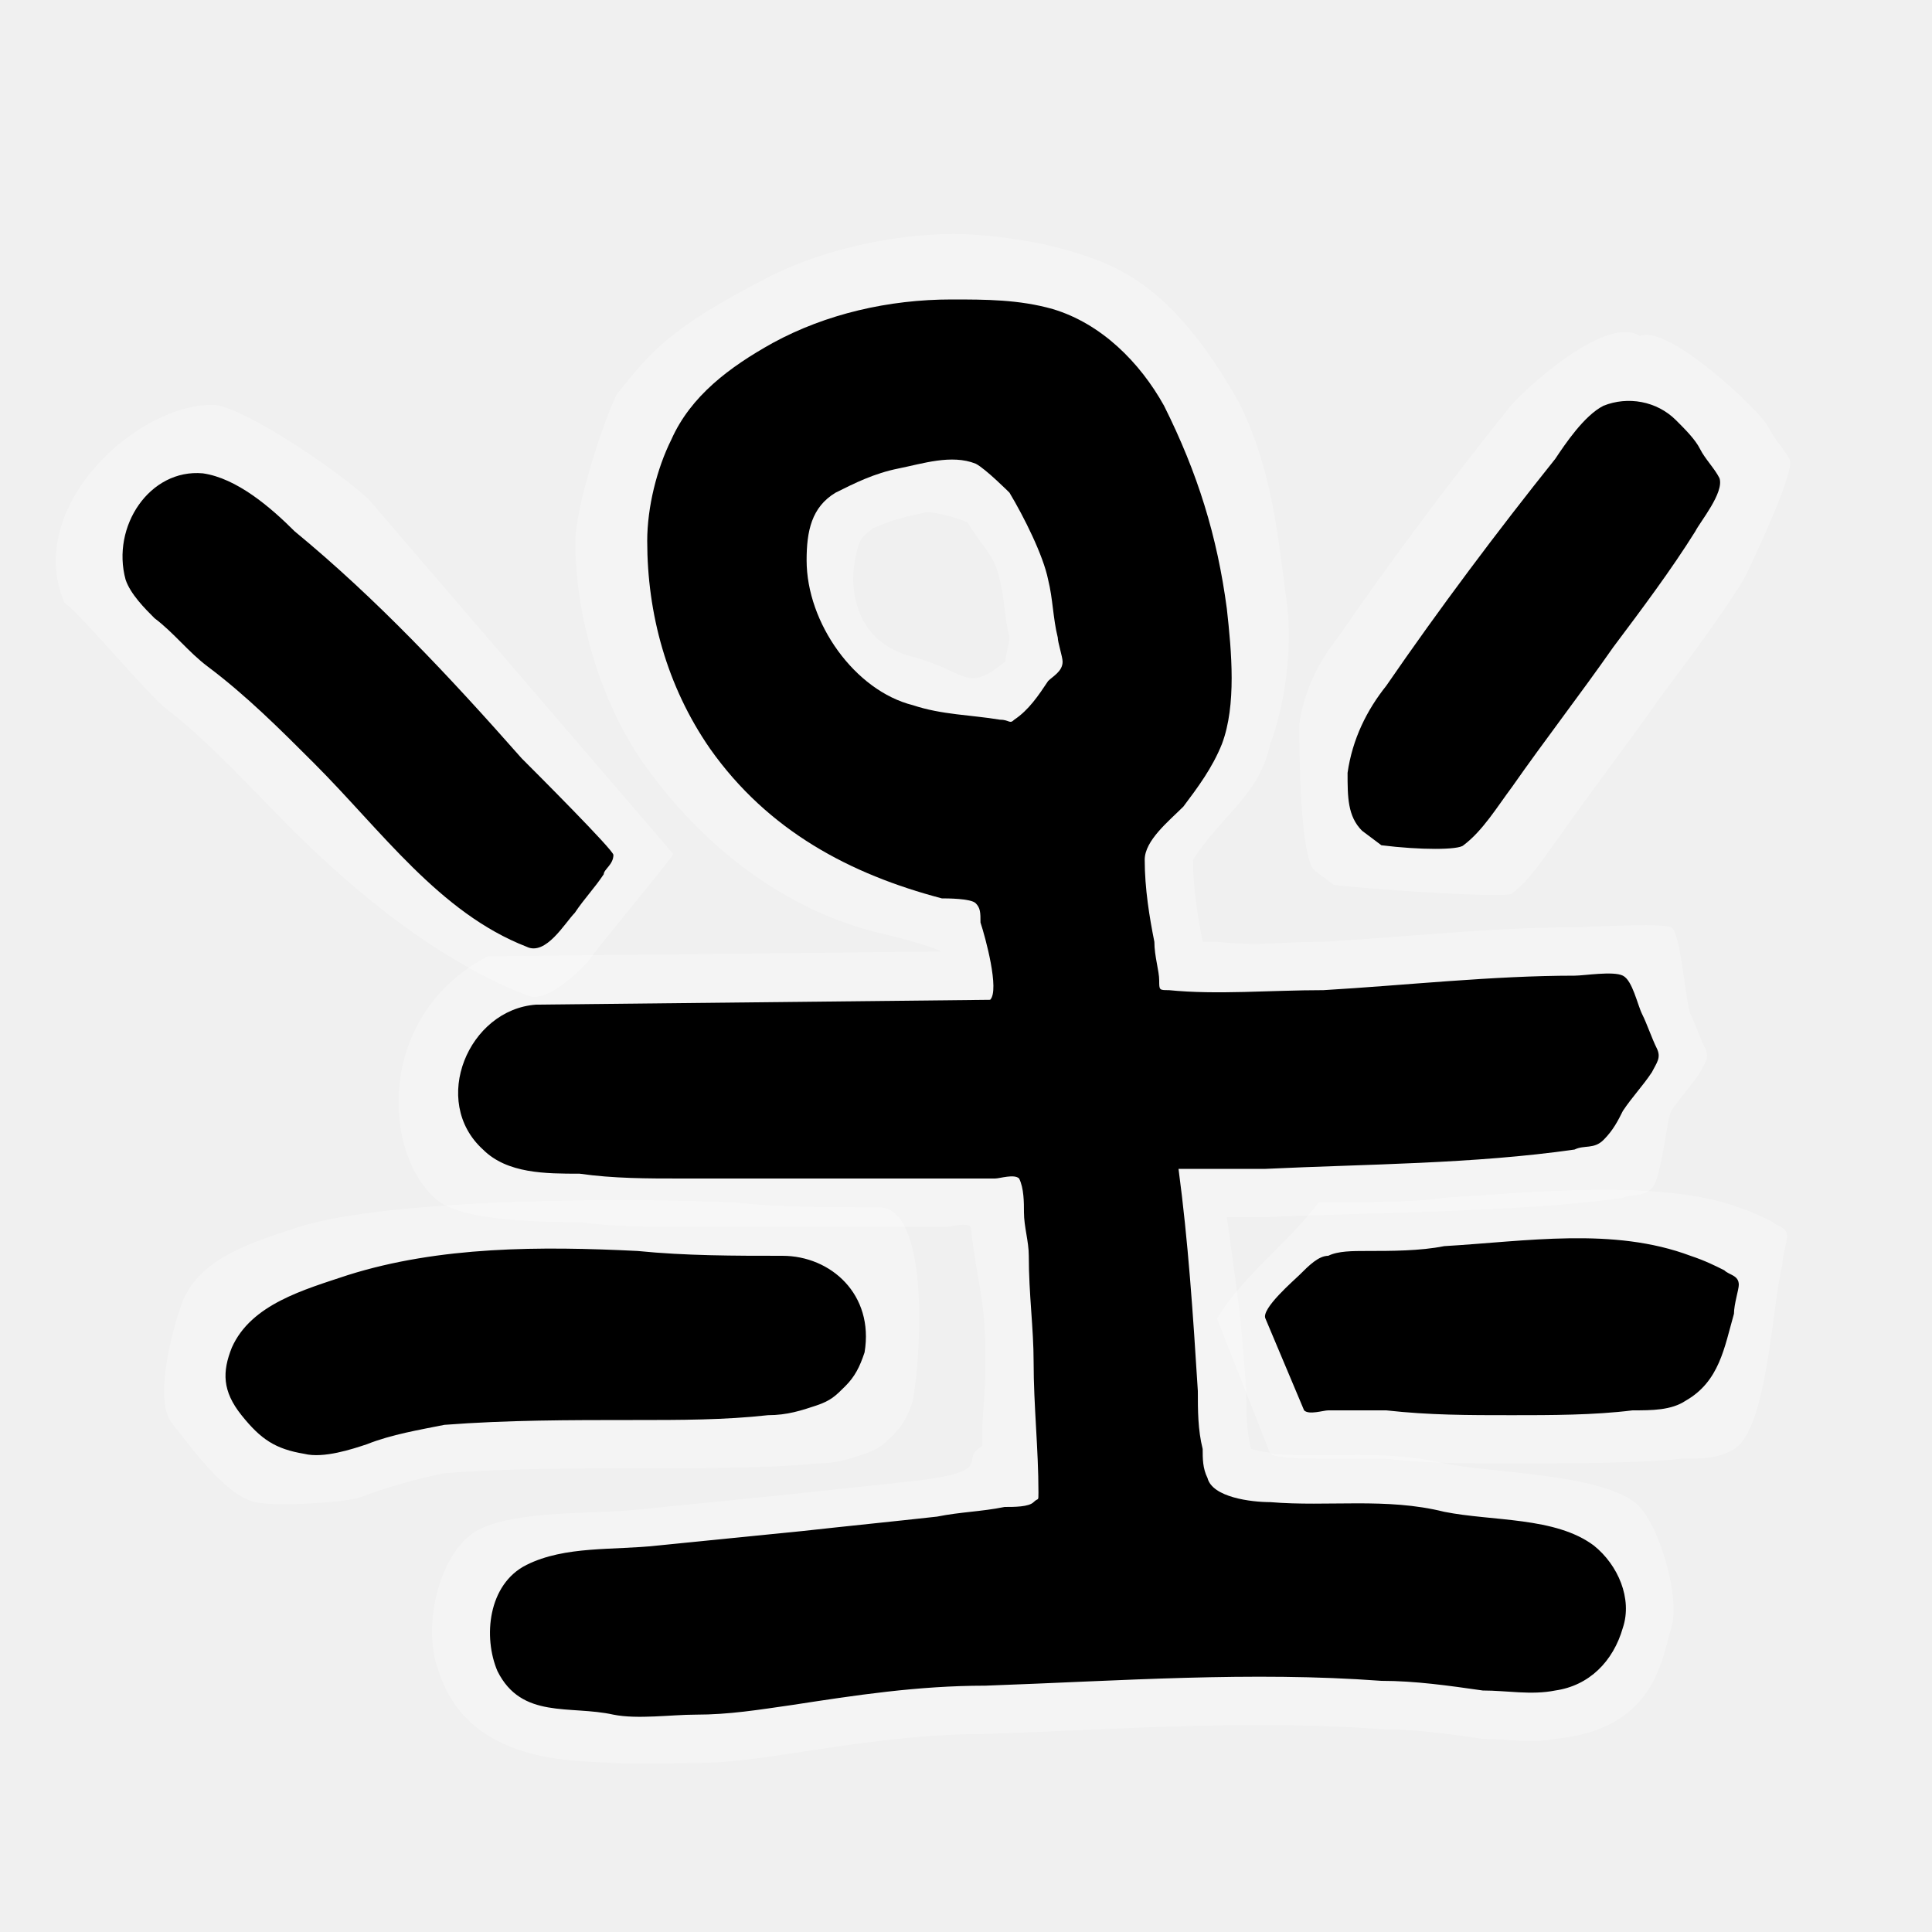
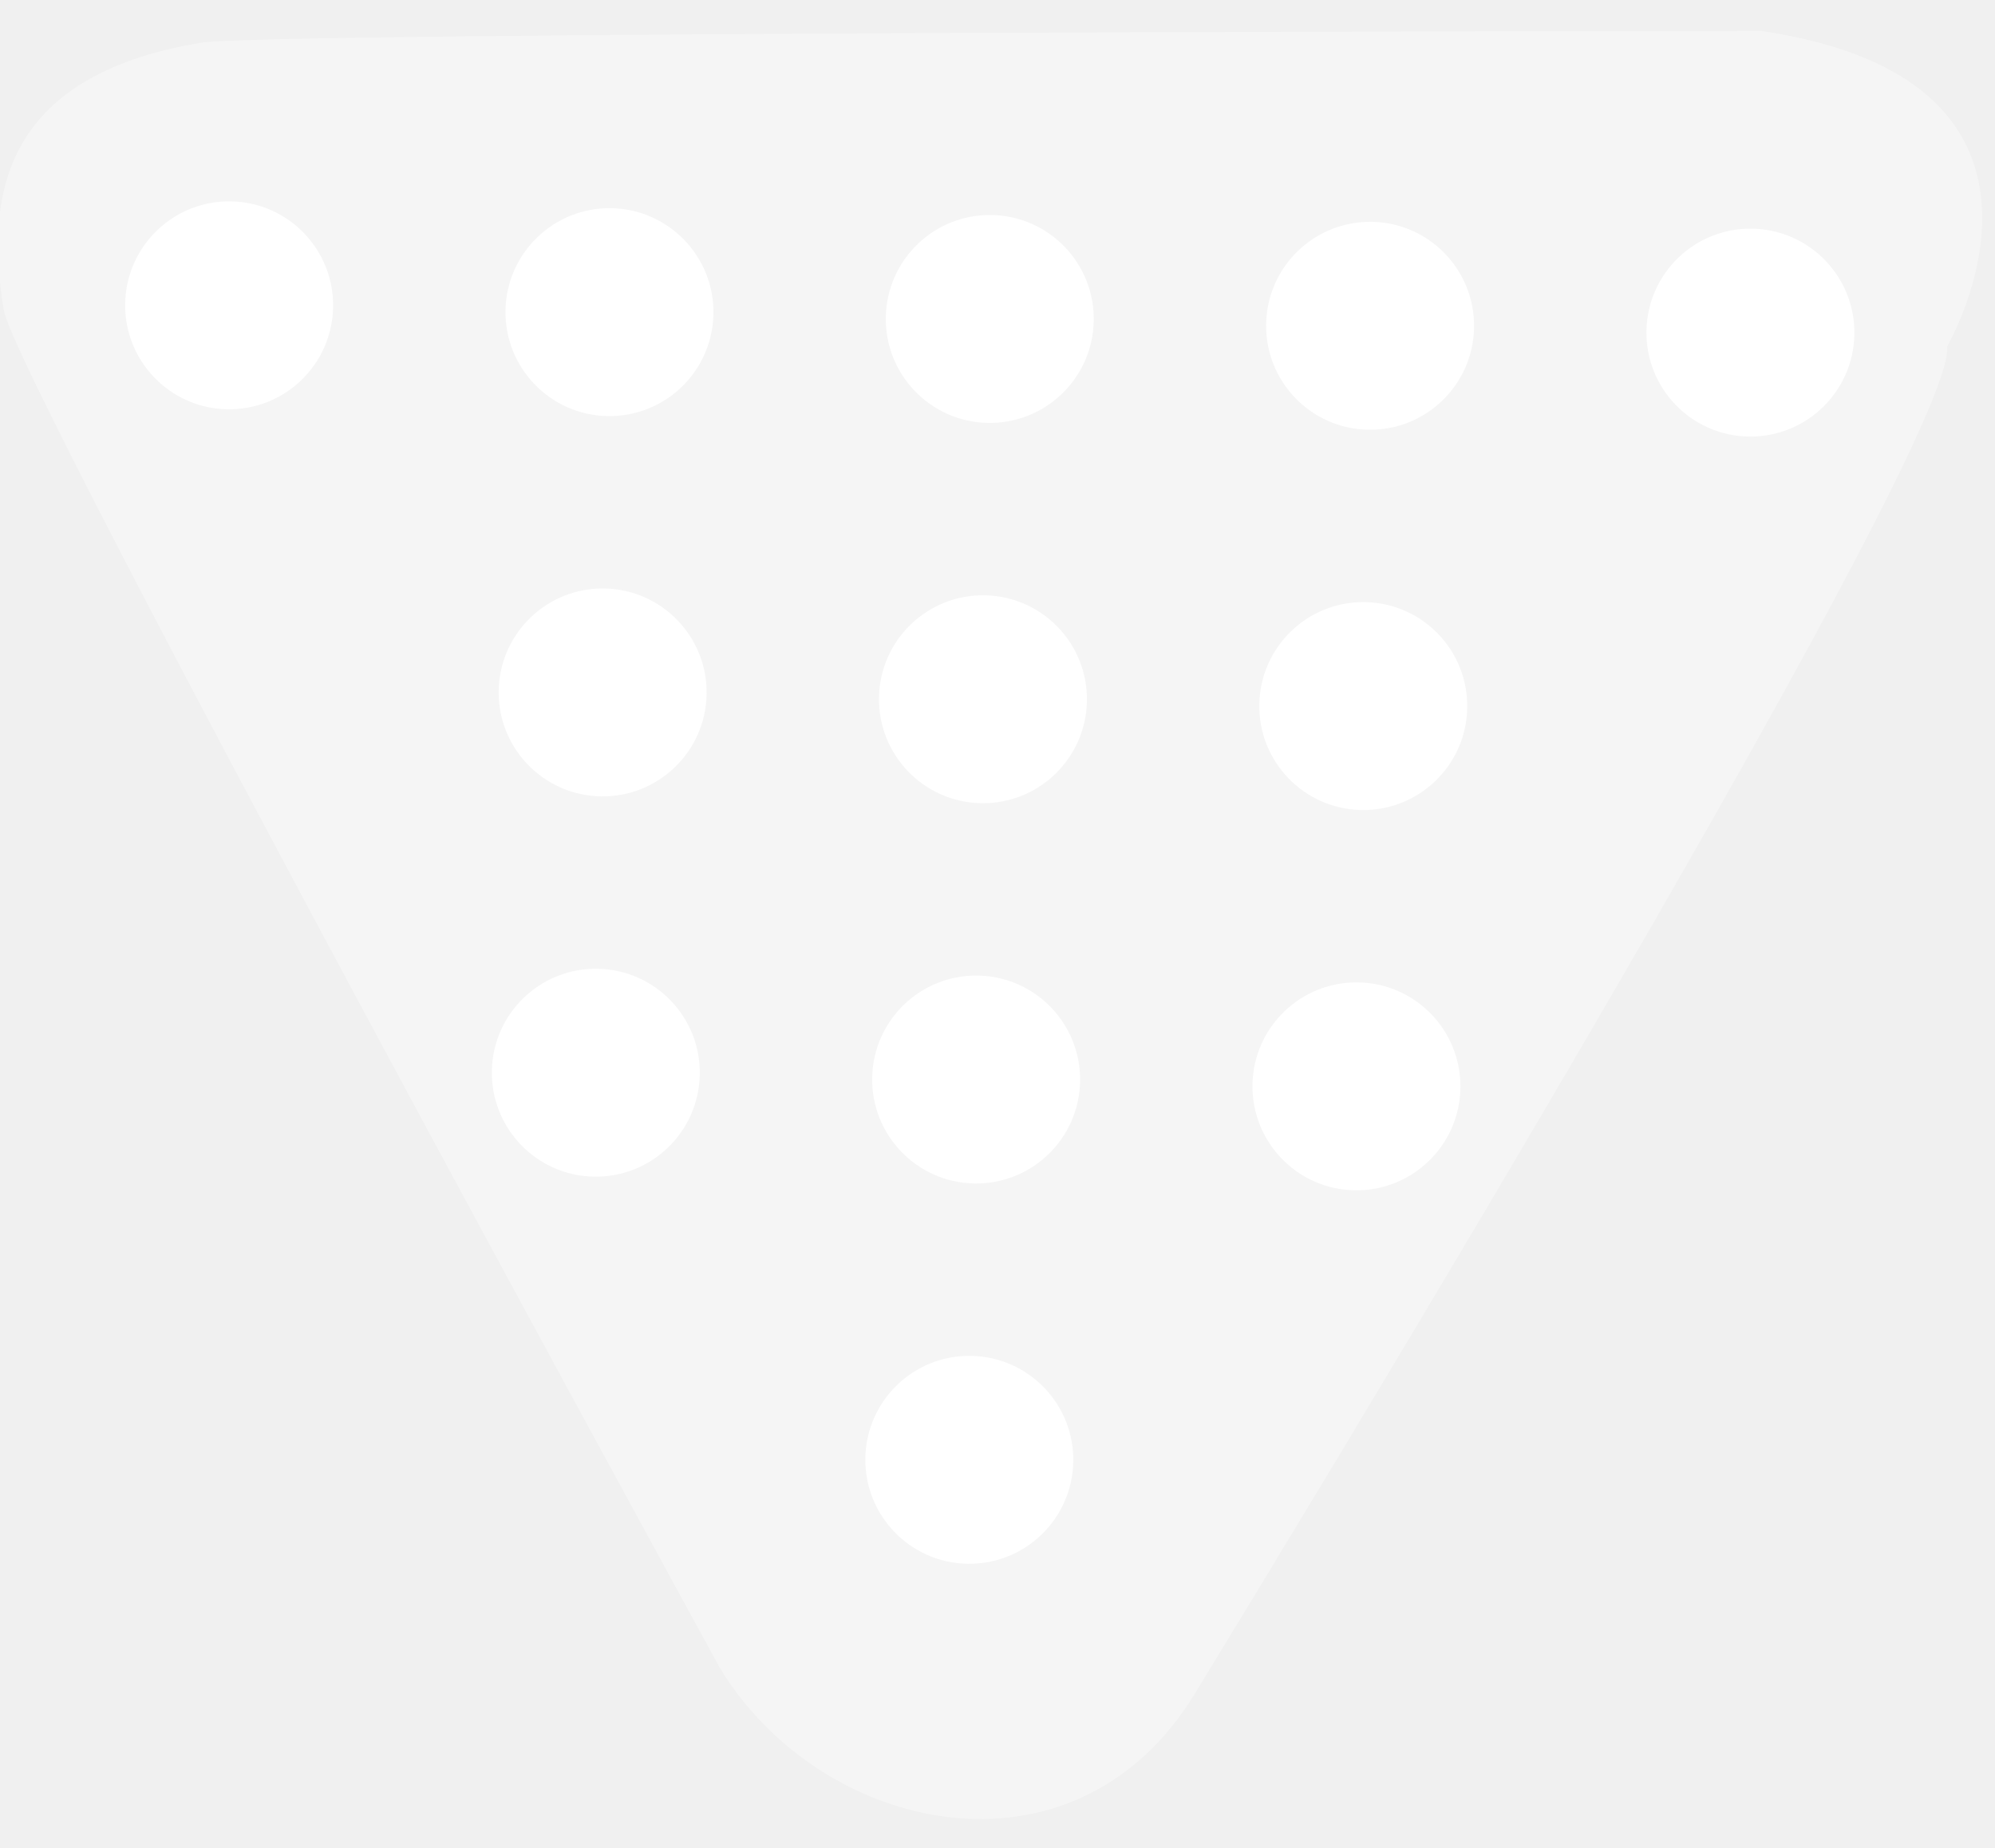
- <svg xmlns="http://www.w3.org/2000/svg" viewBox="0 0 40 40">
-   <path fill="#fff" opacity=".3" d="M26.2 27.3c-.1-.2.6-.8.7-.9.2-.2.4-.4.6-.4.2-.1.5-.1.8-.1.5 0 1.1 0 1.6-.1 1.7-.1 3.5-.4 5.1.2.3.1.5.2.7.3.1.1.3.1.3.3 0 .1-.1.4-.1.6-.2.7-.3 1.4-1 1.8-.3.2-.7.2-1.1.2-.8.1-1.7.1-2.5.1-.9 0-1.7 0-2.6-.1h-1.2c-.1 0-.4.1-.5 0l-.8-1.9zm1.012-9.281c-.3-.3-.312-2.519-.312-3.019.1-.7.4-1.3.8-1.8 1.1-1.6 2.3-3.2 3.5-4.7.2-.3 2.02-2.013 2.752-1.543.5-.2 1.804.963 2.204 1.363.2.2.4.4.5.6.1.2.3.4.4.6.1.3-.856 2.28-.956 2.48-.5.8-1.1 1.6-1.7 2.4-.7 1-1.4 1.9-2.1 2.9-.3.4-.6.9-1 1.2-.1.1-2.888-.081-3.688-.181zM5.3 31.1c-.6-.1-1.339-1.133-1.739-1.633-.4-.5.039-2.067.239-2.567.4-.9 1.5-1.2 2.4-1.5 1.9-.6 7-.6 9-.5 1 .1 2 .1 3 .1s.9 2.8.7 4c-.1.3-.2.5-.4.7-.2.2-.3.3-.6.4-.3.1-.6.2-1 .2-.9.1-2.8.1-3.8.1-1.3 0-2.6 0-3.9.1-.5.1-1.248.303-1.748.503-.3.1-1.752.197-2.152.097z" />
-   <path fill="#fff" opacity=".3" d="M13.94 17.683c-.2.3-1.578 1.939-1.778 2.239-.2.2-.862.878-1.262.678-1.8-.7-3.487-2.064-4.887-3.464-.7-.7-1.74-1.836-2.54-2.436-.4-.3-1.742-1.929-2.142-2.229-.84-1.986 1.535-4.147 3.126-4.087.7.1 2.687 1.469 3.187 1.969" />
-   <path fill="#fff" opacity=".3" d="M25.2 27.3c.533-.892 1.475-1.57 2.1-2.4.5 0 2.1 0 2.6-.1 1.7-.1 4.5-.4 6.1.2.3.1.5.2.7.3.1.1.3.1.3.3 0 .1-.1.4-.1.6-.2.7-.3 3.4-1 3.8-.3.2-.7.2-1.1.2-.8.1-2.7.1-3.5.1-.9 0-1.7 0-2.6-.1h-1.2c-.1 0-1.1 0-1.2-.1z" />
-   <path fill="#fff" opacity=".3" d="M19.5 19.7s-.334-.166-1.428-.418c-1.9-.5-3.56-1.793-4.76-3.493-.9-1.3-1.4-3.067-1.4-4.567 0-.7.56-2.46.86-3.06.701-.877 1.093-1.363 3.017-2.359 1.1-.6 2.65-.957 3.95-.957.7 0 1.648.132 2.348.332 1 .3 2.157.667 3.557 3.142.7 1.4.809 2.754 1.009 4.254.1.9-.053 2.026-.353 2.826-.235 1.08-.994 1.452-1.6 2.4 0 .6.1 1.2.2 1.7h.3c1 .1 1.1 0 2.2 0 1.7-.1 3.5-.3 5.2-.3.2 0 1.8-.1 2 0 .2.1.3 1.6.4 1.8.1.2.2.5.3.7.1.2 0 .3-.1.5-.2.3-.4.5-.6.8-.1.2-.2 1.4-.4 1.6-.2.2-.4.1-.6.2-2.1.3-5.3.3-7.4.4h-.8c.2 1.5.3 2 .4 3.6 0 .4 0 .8.1 1.2.4.1.372.052.4.1 1.2.1 2.4-.1 3.6.2 1 .2 3.15.207 3.95.807.5.4.95 1.993.75 2.593-.2.7-.368 2.106-2.4 2.3-.5.1-1 0-1.5 0-.7-.1-1.4-.2-2.1-.2-2.7-.2-5.4 0-8.2.1-1.4 0-2.7.2-4 .4-.7.1-1.3.2-2 .2-.5 0-.977.028-1.7 0-.763-.056-3.005.05-3.622-1.915-.362-.96.047-2.521.847-2.921.8-.4 2.385-.31 3.285-.41l3-.3c.9-.1 1.9-.2 2.8-.3 1.642-.207.82-.445 1.325-.709 0-.9.065-.845.065-1.745.01-1.375-.16-1.524-.3-2.8-.1-.1-.4 0-.5 0h-5.5c-.7 0-1.4 0-2.1-.1-.7 0-2.5 0-3-.5-1.1-1-1.185-3.808 1.1-5zm-.3-9.1c-.74.158-.79.203-1.121.333-.246.198-.287.193-.379.667-.116.598 0 1.7 1.2 2 1.135.301 1.095.774 1.917.092 0-.1.083-.392.083-.492-.1-.4-.1-.8-.2-1.2-.1-.5-.37-.688-.67-1.188 0 0-.386-.168-.83-.212z" />
-   <path d="M20.5 20.7c.2-.2-.1-1.3-.2-1.6 0-.2 0-.3-.1-.4s-.6-.1-.7-.1c-1.9-.5-3.6-1.4-4.8-3.1-.9-1.3-1.3-2.8-1.3-4.3 0-.7.2-1.5.5-2.1.4-.9 1.2-1.5 2.1-2 1.1-.6 2.4-.9 3.7-.9.7 0 1.4 0 2.1.2 1 .3 1.8 1.1 2.3 2 .7 1.4 1.1 2.7 1.3 4.2.1.9.2 2-.1 2.8-.2.5-.5.9-.8 1.3-.3.3-.8.7-.8 1.1 0 .6.1 1.2.2 1.7 0 .3.1.6.1.8 0 .2 0 .2.2.2 1 .1 2.1 0 3.2 0 1.7-.1 3.5-.3 5.2-.3.2 0 .8-.1 1 0s.3.6.4.8c.1.2.2.5.3.7s0 .3-.1.5c-.2.3-.4.5-.6.8-.1.2-.2.4-.4.6s-.4.1-.6.2c-2.1.3-4.3.3-6.4.4h-1.8c.2 1.5.3 3 .4 4.6 0 .4 0 .8.1 1.2 0 .2 0 .4.1.6.1.4.9.5 1.3.5 1.2.1 2.4-.1 3.6.2 1 .2 2.3.1 3.1.7.5.4.8 1.1.6 1.7-.2.7-.7 1.2-1.4 1.3-.5.1-1 0-1.5 0-.7-.1-1.4-.2-2.1-.2-2.7-.2-5.4 0-8.2.1-1.4 0-2.7.2-4 .4-.7.1-1.3.2-2 .2-.5 0-1.2.1-1.7 0-.9-.2-1.9.1-2.4-.9-.3-.7-.2-1.8.6-2.2s1.8-.3 2.7-.4l3-.3c.9-.1 1.9-.2 2.8-.3.5-.1.9-.1 1.4-.2.2 0 .5 0 .6-.1s.1 0 .1-.2c0-.9-.1-1.8-.1-2.7 0-.7-.1-1.4-.1-2.2 0-.3-.1-.6-.1-.9 0-.2 0-.5-.1-.7-.1-.1-.4 0-.5 0h-6.5c-.7 0-1.4 0-2.1-.1-.7 0-1.5 0-2-.5-1.1-1-.3-2.9 1.1-3l9.4-.1zm-.3-11.1c-.5-.2-1.1 0-1.6.1s-.9.3-1.3.5c-.5.3-.6.8-.6 1.4 0 1.3 1 2.7 2.2 3 .6.2 1.2.2 1.8.3.2 0 .2.1.3 0 .3-.2.5-.5.7-.8.1-.1.3-.2.3-.4 0-.1-.1-.4-.1-.5-.1-.4-.1-.8-.2-1.2-.1-.5-.5-1.3-.8-1.8 0 0-.5-.5-.7-.6z" />
-   <path d="M6.3 30.1c-.6-.1-.9-.3-1.3-.8s-.4-.9-.2-1.4c.4-.9 1.5-1.2 2.4-1.5 1.9-.6 4-.6 6-.5 1 .1 2 .1 3 .1s1.9.8 1.7 2c-.1.3-.2.5-.4.7-.2.2-.3.3-.6.4-.3.1-.6.2-1 .2-.9.1-1.8.1-2.8.1-1.3 0-2.6 0-3.9.1-.5.1-1.1.2-1.6.4-.3.1-.9.3-1.3.2zm19.9-2.8c-.1-.2.6-.8.7-.9.2-.2.4-.4.6-.4.2-.1.5-.1.8-.1.5 0 1.1 0 1.6-.1 1.7-.1 3.5-.4 5.1.2.3.1.5.2.7.3.1.1.3.1.3.3 0 .1-.1.4-.1.6-.2.7-.3 1.4-1 1.8-.3.2-.7.2-1.1.2-.8.1-1.7.1-2.5.1-.9 0-1.7 0-2.6-.1h-1.2c-.1 0-.4.1-.5 0l-.8-1.9zM10.8 15.7c.3.3 1.9 1.9 1.9 2 0 .2-.2.3-.2.4-.2.3-.4.5-.6.8-.2.2-.6.9-1 .7-1.8-.7-3-2.4-4.4-3.8-.7-.7-1.4-1.4-2.2-2-.4-.3-.7-.7-1.1-1-.2-.2-.5-.5-.6-.8-.3-1.1.5-2.3 1.6-2.2.7.1 1.4.7 1.9 1.2 1.7 1.4 3.2 3 4.7 4.7m17.4 1.5c-.3-.3-.3-.7-.3-1.2.1-.7.4-1.3.8-1.8 1.1-1.6 2.3-3.2 3.5-4.7.2-.3.6-.9 1-1.1.5-.2 1.1-.1 1.5.3.2.2.4.4.5.6.1.2.3.4.4.6.1.3-.4.9-.5 1.1-.5.8-1.1 1.6-1.7 2.4-.7 1-1.4 1.9-2.1 2.9-.3.4-.6.9-1 1.2-.1.1-.9.1-1.7 0l-.4-.3z" />
+ <svg xmlns="http://www.w3.org/2000/svg" viewBox="181.877 153.142 725.721 672.165">
+   <path d="M616.538 769.254c5.011-8.232 278.076-454.554 273.577-489.975 0 0 56.36-96.525-67.473-114.856 0 0-543.305.277-567.448 4.245-73.72 12.117-78.411 57.334-71.968 97.104C187.46 291.916 443.5 759.467 443.5 759.467c36.342 60.805 129.081 81.99 173.038 9.787z" style="fill:#fff;fill-opacity:.367;stroke:#000;stroke-width:0;stroke-linecap:square;stroke-linejoin:round;stroke-miterlimit:1.2" />
+   <g fill="#fff" transform="matrix(-1.16504 -.0209 .0209 -1.16504 -89.556 -96.02)">
+     <circle cx="-784.974" cy="-303.646" r="32.46" />
+     <circle cx="-666.224" cy="-541.144" r="32.46" />
+     <circle cx="-666.224" cy="-422.396" r="32.46" />
+     <circle cx="-666.224" cy="-303.646" r="32.46" />
+     <circle cx="-547.475" cy="-659.894" r="32.46" />
+     <circle cx="-547.475" cy="-541.144" r="32.46" />
+     <circle cx="-547.475" cy="-422.396" r="32.46" />
+     <circle cx="-547.475" cy="-303.646" r="32.46" />
+     <circle cx="-428.727" cy="-541.144" r="32.46" />
+     <circle cx="-428.727" cy="-422.396" r="32.46" />
+     <circle cx="-428.727" cy="-303.646" r="32.46" />
+     <circle cx="-309.977" cy="-303.646" r="32.46" />
+   </g>
</svg>
